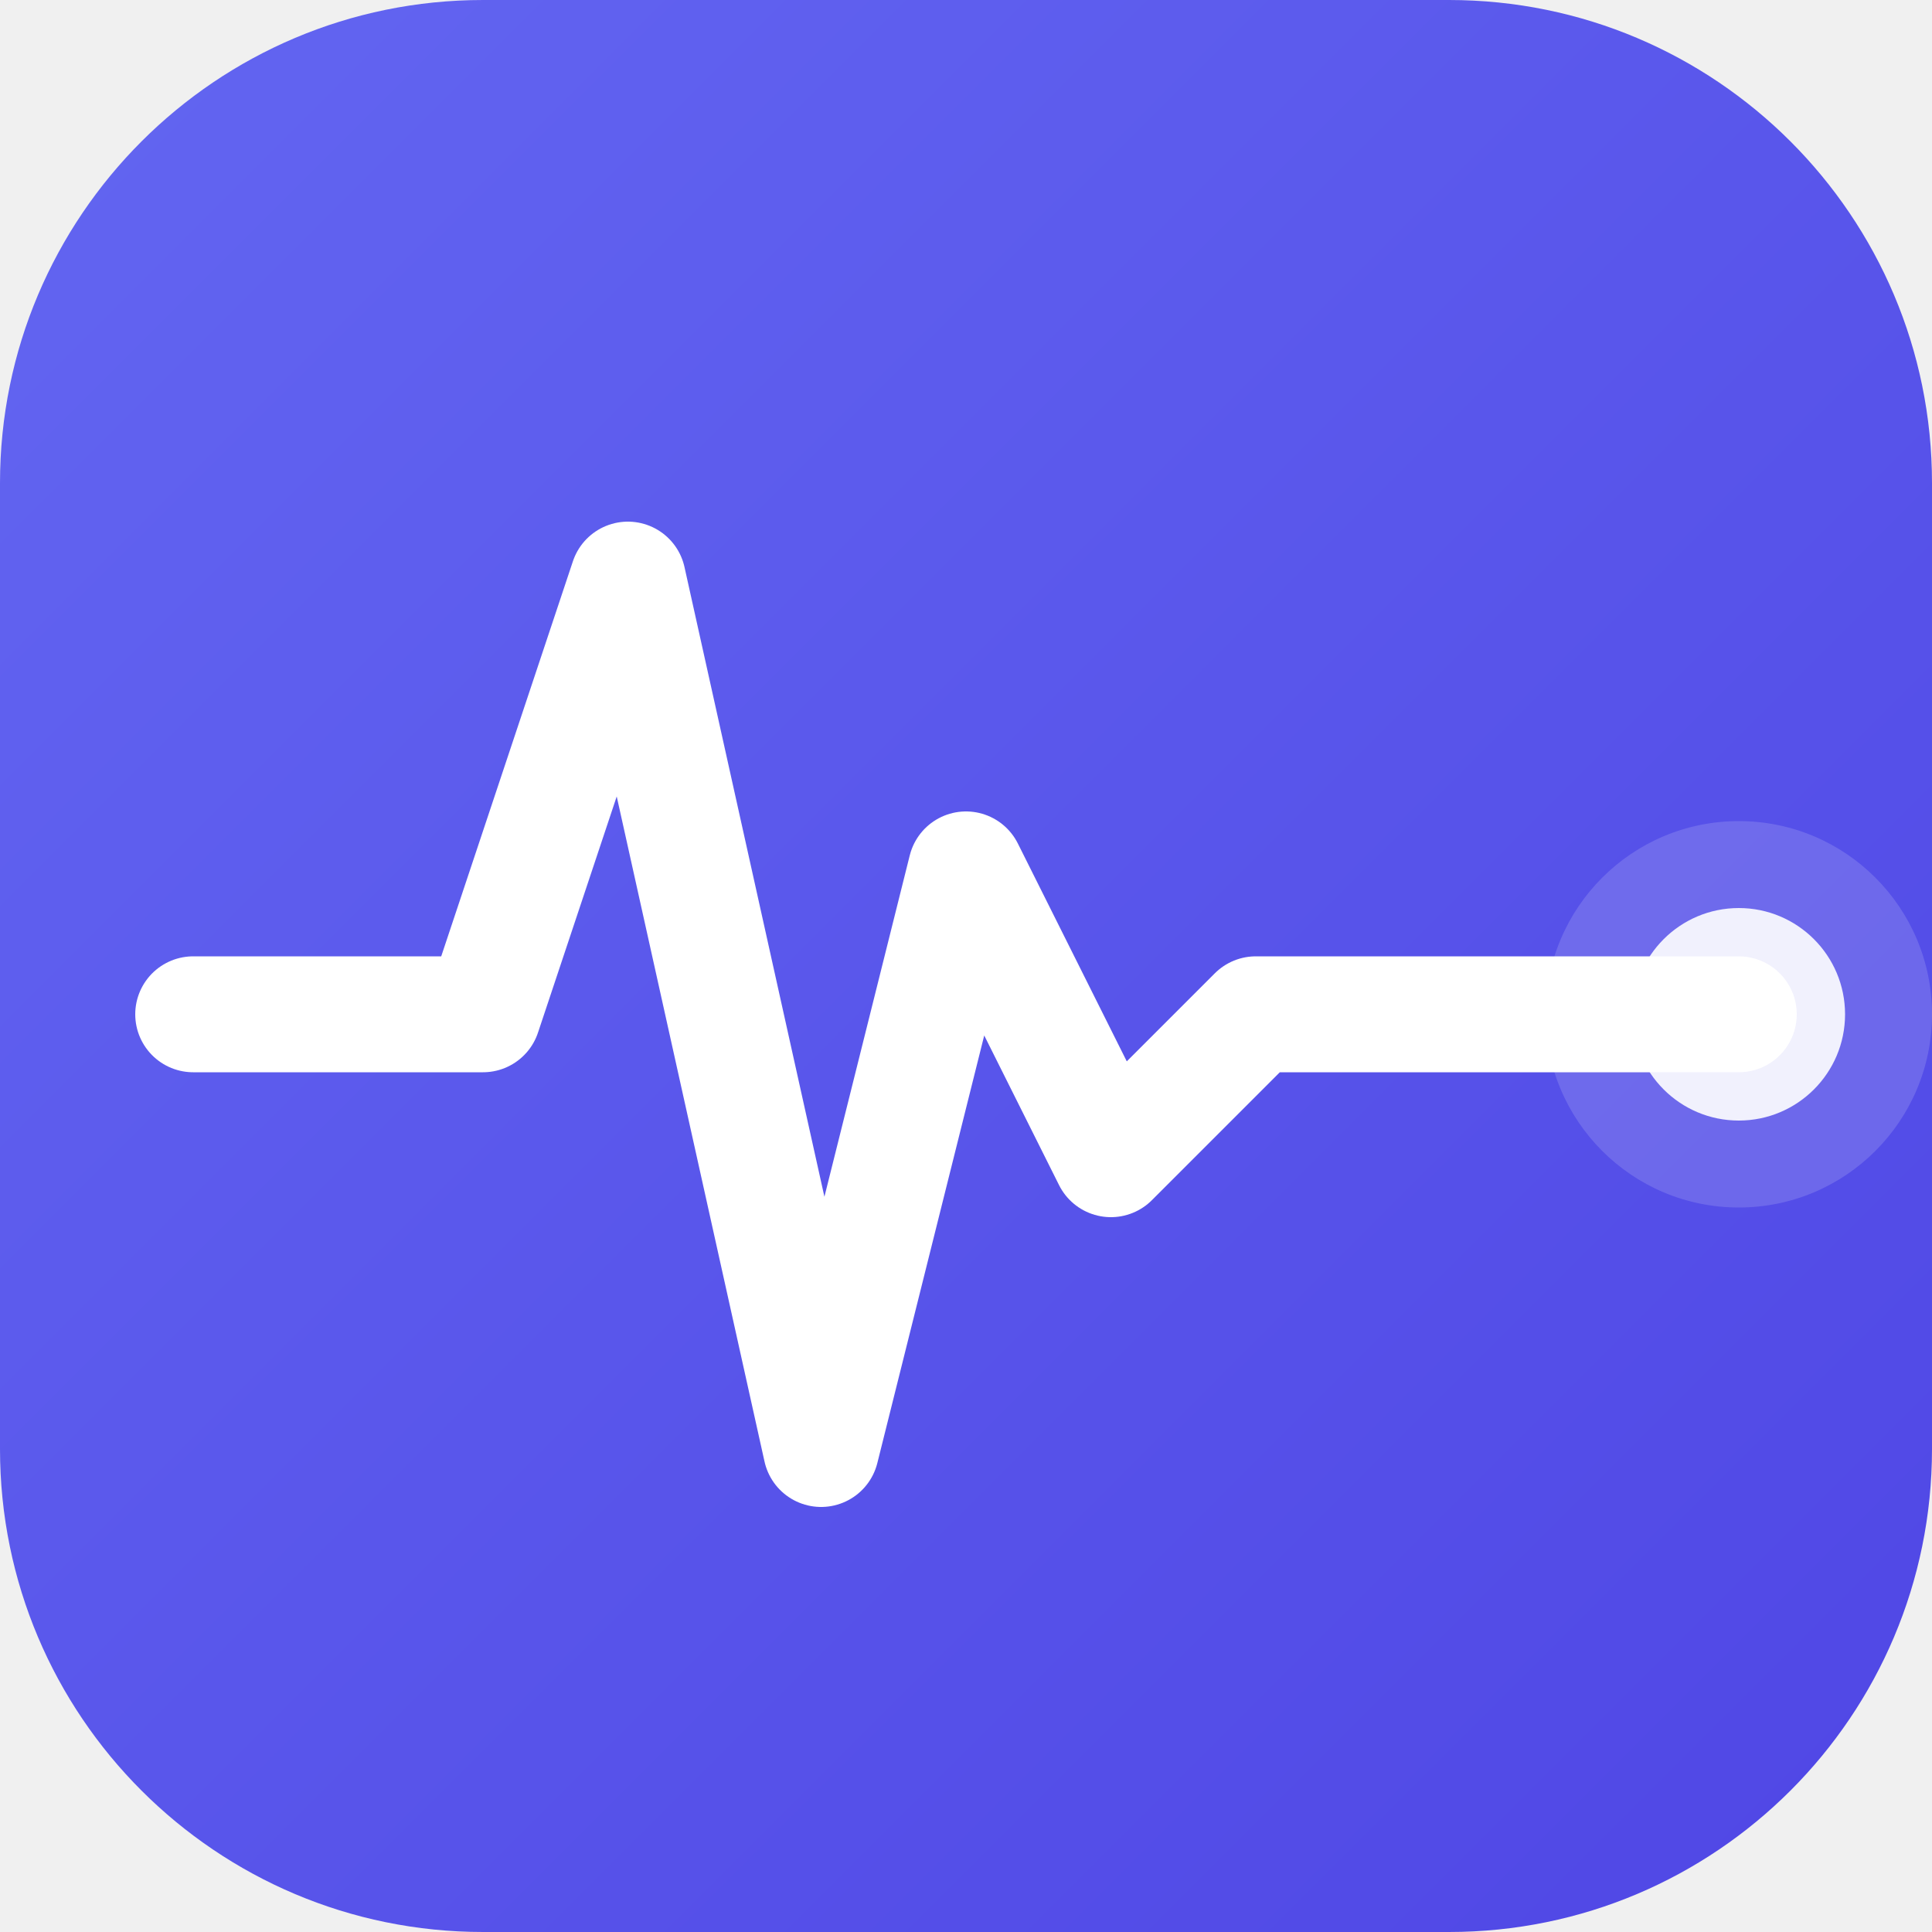
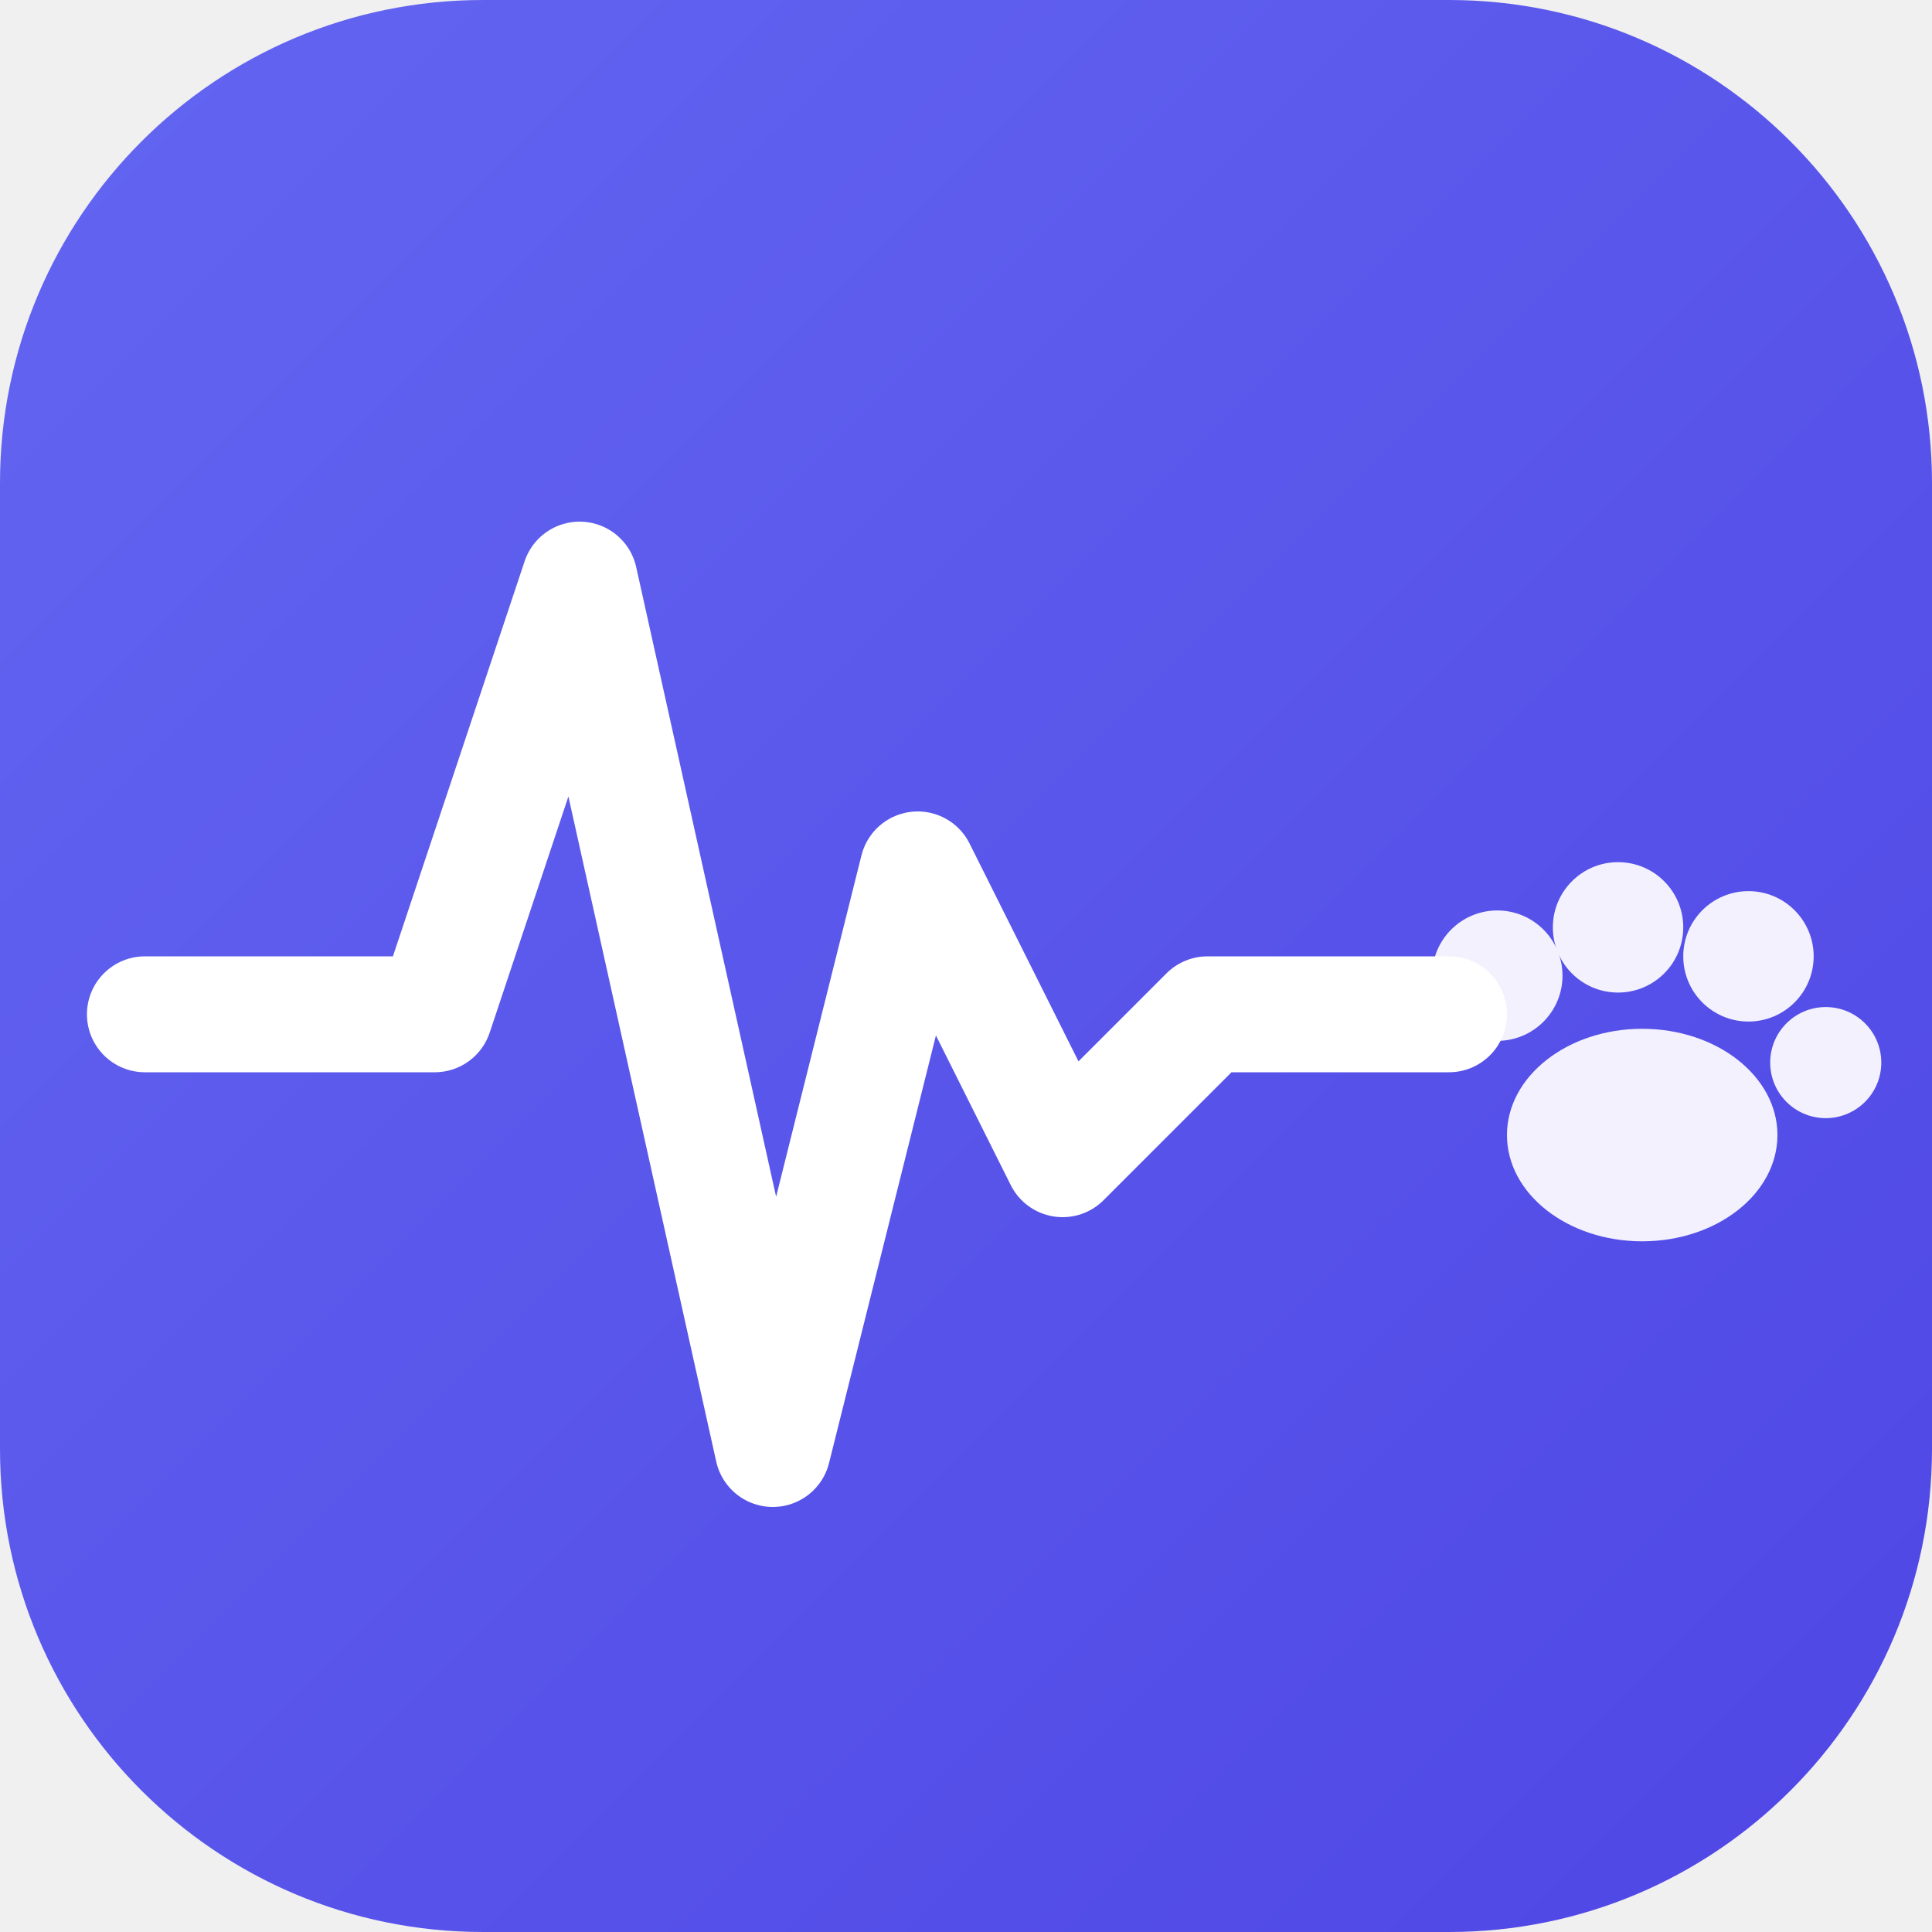
<svg xmlns="http://www.w3.org/2000/svg" viewBox="0 0 40 40">
  <defs>
    <linearGradient id="g" x1="0" y1="0" x2="40" y2="40" gradientUnits="userSpaceOnUse">
      <stop offset="0%" stop-color="#6366F1" />
      <stop offset="100%" stop-color="#4F46E5" />
    </linearGradient>
  </defs>
  <rect width="40" height="40" rx="10" fill="url(#g)" />
-   <path d="M4 21 L10 21 L13 12 L17 30 L20 18 L23 24 L26 21 L36 21" stroke="white" stroke-width="2.4" stroke-linecap="round" stroke-linejoin="round" fill="none" />
-   <circle cx="36" cy="21" r="2.2" fill="white" opacity="0.9" />
-   <circle cx="36" cy="21" r="4" fill="white" opacity="0.15" />
+   <path d="M3 21 L9 21 L12 12 L16 30 L19 18 L22 24 L25 21 L30 21" stroke="white" stroke-width="2.4" stroke-linecap="round" stroke-linejoin="round" fill="none" />
+   <ellipse cx="34" cy="23.5" rx="2.8" ry="2.2" fill="white" opacity="0.92" />
+   <circle cx="31" cy="20.2" r="1.35" fill="white" opacity="0.92" />
+   <circle cx="33.5" cy="19.2" r="1.35" fill="white" opacity="0.92" />
+   <circle cx="36.2" cy="19.8" r="1.35" fill="white" opacity="0.92" />
+   <circle cx="37.8" cy="22" r="1.15" fill="white" opacity="0.92" />
</svg>
